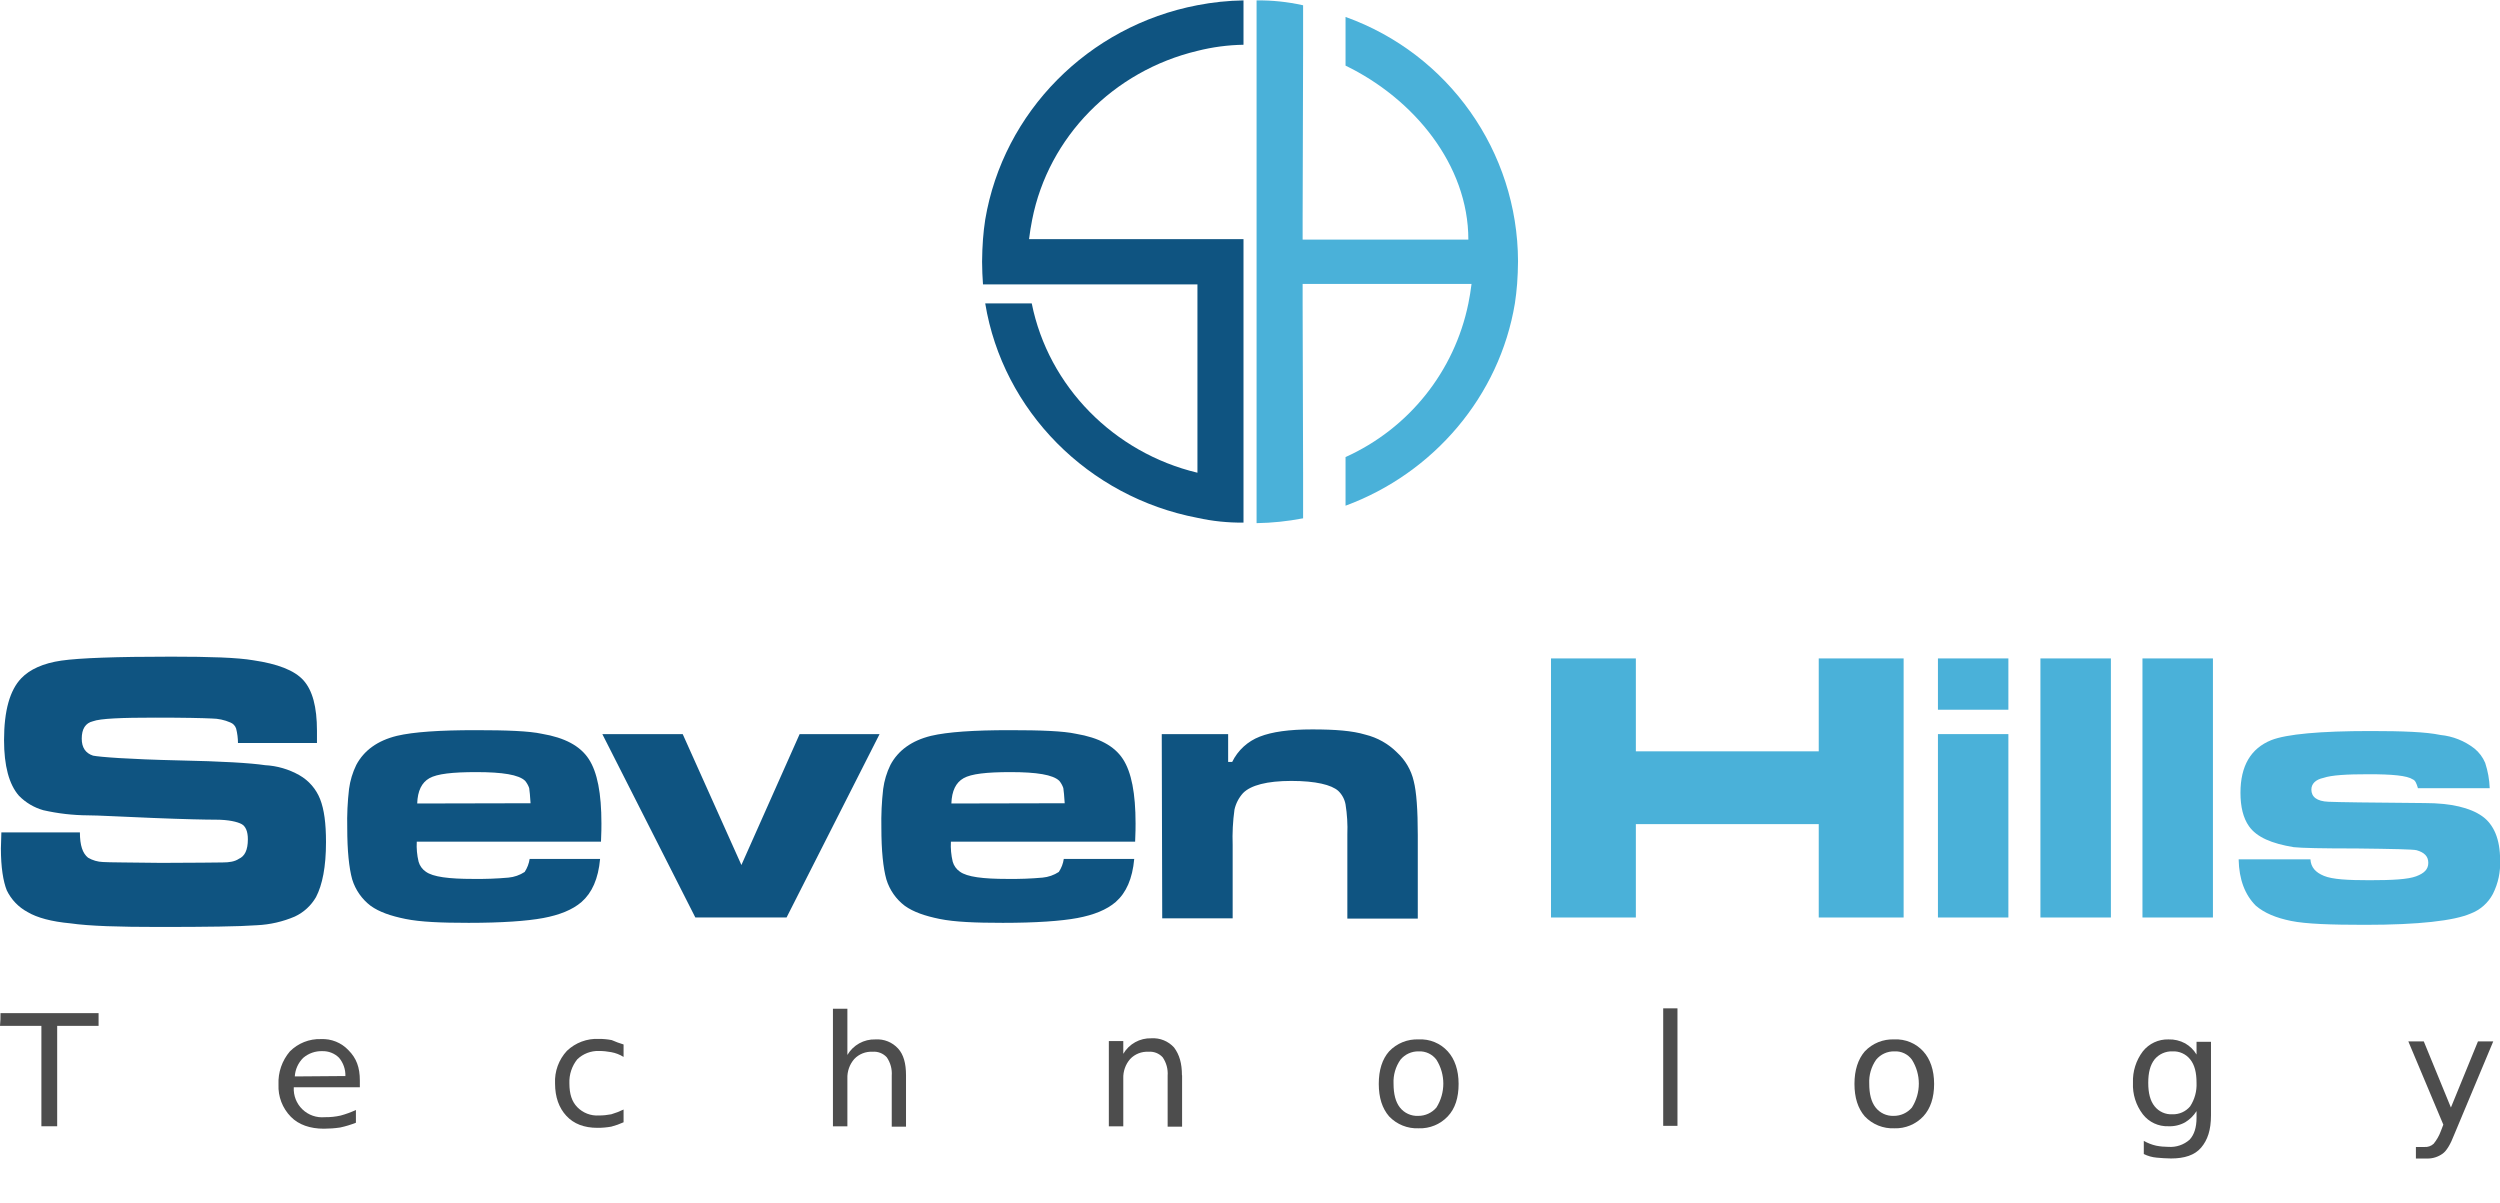
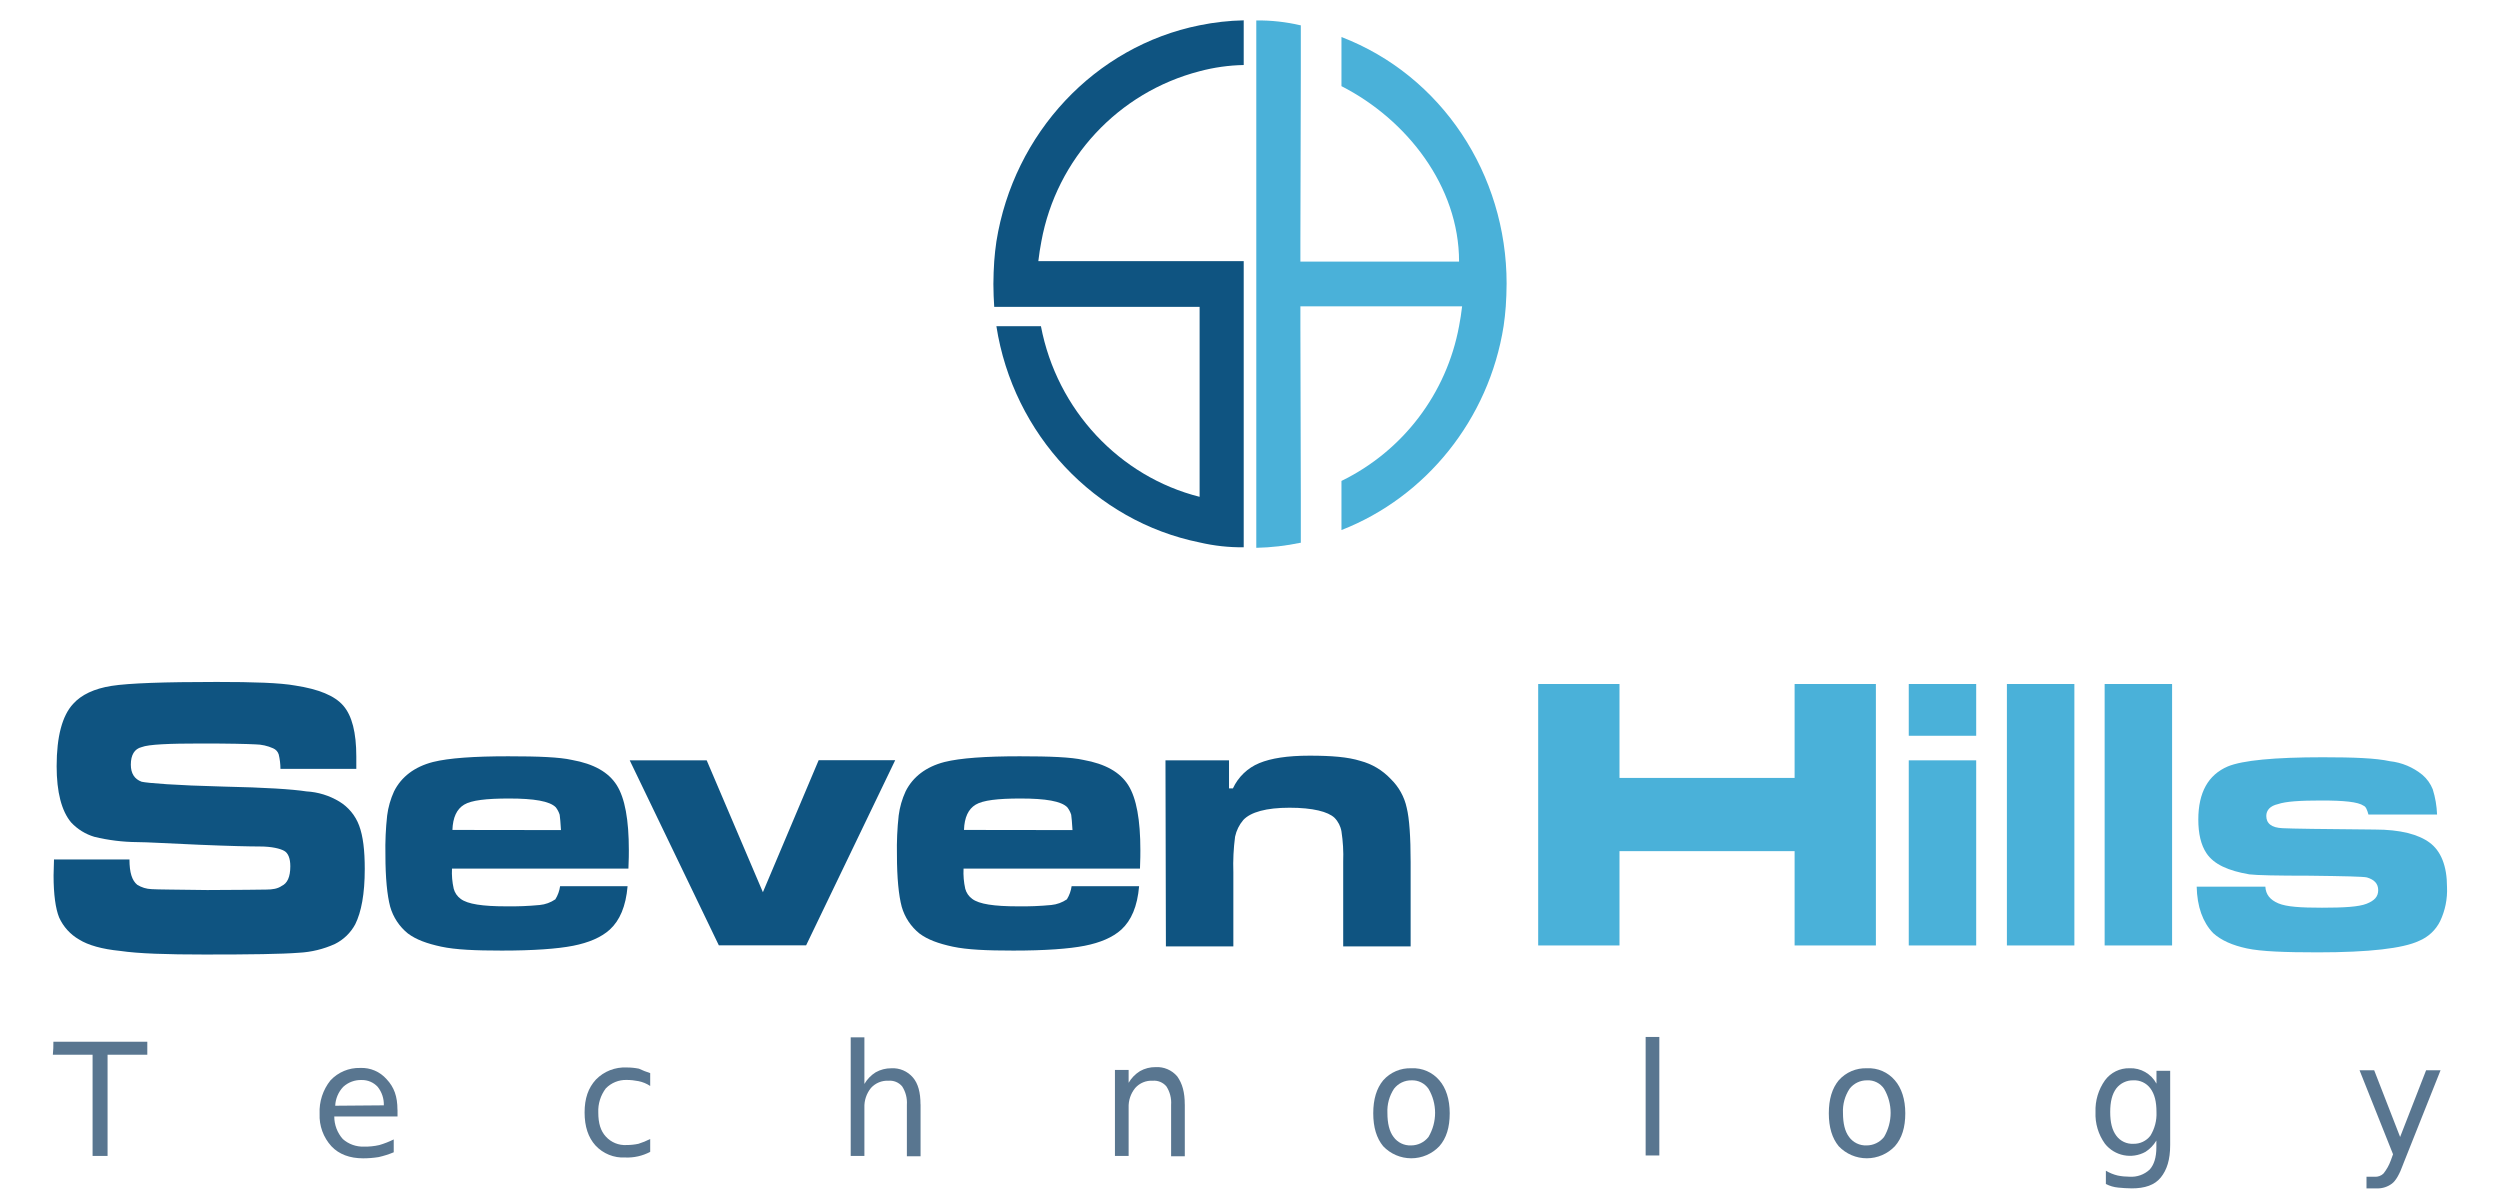
<svg xmlns="http://www.w3.org/2000/svg" id="svg3371" viewBox="0 0 692.1 333">
  <defs>
-     <style>.cls-1{fill:#4ab1d9;}.cls-2{fill:#0f5481;}.cls-3{fill:#4d4d4d;}</style>
+     <style>.cls-1{fill:#4ab1d9;}.cls-2{fill:#0f5481;}.cls-3{fill:#597690;}</style>
  </defs>
-   <g id="g3379">
-     <path id="path3475" class="cls-1" d="M406.5,66.33H360.62V60.91l.13-46.83V1.44h-.13A55.41,55.41,0,0,0,347.87.11V144.83a73.85,73.85,0,0,0,12.75-1.32h.13V130.87L360.62,84V78.61h46.76c-.25,1.93-.5,3.61-.88,5.42a59.74,59.74,0,0,1-34,42.5V140c24.38-9,42.63-30.34,46.88-56,.25-1.68.49-3.61.62-5.42.13-2,.25-4,.25-6.26A72.09,72.09,0,0,0,372.5,4.69V18.17c18.88,9.15,34,27.45,34,48.16" />
-     <path id="path3477" class="cls-2" d="M331.5,14.08a55.71,55.71,0,0,1,12.75-1.69V.11A73.08,73.08,0,0,0,331.5,1.44c-30.25,5.78-53.75,29.61-58.75,59.35-.25,1.69-.5,3.62-.62,5.42-.13,2.05-.25,4-.25,6.26s.12,4.22.25,6.26H331.5v52.14C308.38,125.33,290.25,107,285.63,84H272.75c4.88,29.74,28.5,53.58,58.75,59.36a56.09,56.09,0,0,0,12.75,1.32V66.21H284.88c.25-1.92.5-3.61.87-5.42,4.5-22.87,22.5-41.17,45.75-46.71" />
-     <path id="path3479" class="cls-1" d="M619.75,237.9h19.87c.13,2.17,1.38,3.61,3.75,4.58s6.5,1.2,12.63,1.2c6.37,0,10.62-.24,12.87-1.08s3.38-1.93,3.38-3.74-1.13-2.89-3.25-3.49c-1-.24-6.5-.36-16.63-.48-9.37,0-15.25-.12-17.37-.36-6.13-1-10.25-2.77-12.38-5.78-1.62-2.29-2.37-5.42-2.37-9.27,0-7.47,2.87-12.28,8.5-14.57,4.25-1.68,13.5-2.53,27.5-2.53,8.87,0,15.37.24,19.37,1.09A18.24,18.24,0,0,1,685,207.2a10.27,10.27,0,0,1,3,4,25.41,25.41,0,0,1,1.25,7H669.38c-.38-1.33-.75-2.17-1.38-2.41-1.62-1.09-5.75-1.45-12.25-1.45-6.12,0-10.25.24-12.5,1-2.25.48-3.37,1.68-3.37,3.25,0,2,1.5,3.25,4.75,3.37q3.75.18,26.62.36c7.38,0,12.62,1.32,15.88,3.61s5,6.38,5,12.16a18.9,18.9,0,0,1-2,9.39,11.59,11.59,0,0,1-6.13,5.42c-4.62,2-14.37,3.13-29.25,3.13-9.5,0-16.38-.24-20.5-1.08s-7.37-2.17-9.75-4.22c-3-3-4.63-7.22-4.75-12.76" />
-     <path id="path3481" class="cls-1" d="M593.12,182.28h19.51V254H593.12Z" />
-     <path id="path3483" class="cls-1" d="M564.87,182.28h19.51V254H564.87Z" />
-     <path id="path3485" class="cls-1" d="M536.5,182.28H556v14.2H536.5Z" />
-     <path id="path3487" class="cls-1" d="M536.5,203.23H556V254H536.5Z" />
-     <path id="path3489" class="cls-1" d="M429.38,182.28h23.49V208H503.5V182.28H527V254H503.5V228.15H452.87V254H429.38Z" />
-     <path id="path3491" class="cls-2" d="M321.62,203.23H340v7.7h1.12a14.13,14.13,0,0,1,7.63-7c3.38-1.33,8.13-2,14.5-2s11.13.36,14.75,1.45a18.68,18.68,0,0,1,8.75,4.93,15.46,15.46,0,0,1,4.63,7.95c.75,2.89,1.12,8,1.12,14.93v23.12H373V231a42.17,42.17,0,0,0-.5-8.31,6.89,6.89,0,0,0-2-3.73c-1.88-1.69-6.25-2.77-13-2.77s-11.25,1.2-13.38,3.37a10.11,10.11,0,0,0-2.37,4.58,56.58,56.58,0,0,0-.5,9.75v20.35h-19.5l-.13-51.05Z" />
-     <path id="path3493" class="cls-2" d="M294.5,237.78H314c-.5,5.54-2.25,9.39-5.12,11.92-2.5,2.17-6.13,3.61-10.63,4.45s-11.5,1.33-20.62,1.33c-7.63,0-13.38-.24-17.5-1.08s-7.25-1.93-9.63-3.62a14.46,14.46,0,0,1-5.12-7.34c-.88-3.13-1.38-7.95-1.38-14.21a79.36,79.36,0,0,1,.5-10.83,21.67,21.67,0,0,1,2-6.63c2.12-4,5.87-6.74,11.25-8.06,4.62-1.09,11.87-1.57,21.75-1.57,8.75,0,14.87.24,18.37,1,6.38,1.08,10.63,3.37,13,7s3.5,9.51,3.5,17.82c0,1,0,2.41-.12,5.05h-51a19.11,19.11,0,0,0,.5,5.54,5,5,0,0,0,2,2.77c2,1.45,6.37,2,13.12,2a95.3,95.3,0,0,0,9.75-.36,9.89,9.89,0,0,0,4.5-1.57,8.74,8.74,0,0,0,1.38-3.61Zm.25-15.41c-.13-2.05-.25-3.37-.38-4.21a6.32,6.32,0,0,0-1.12-2c-1.75-1.69-6.25-2.41-13.5-2.41-6.63,0-10.87.48-13,1.69s-3.25,3.49-3.37,7Z" />
-     <path id="path3495" class="cls-2" d="M166.75,203.23H189l16.25,36.24,16.12-36.24H243.5L217.75,254H192.5Z" />
-     <path id="path3497" class="cls-2" d="M146.63,237.78h19.5c-.5,5.54-2.25,9.39-5.13,11.92-2.5,2.17-6.12,3.61-10.62,4.45s-11.5,1.33-20.63,1.33c-7.62,0-13.37-.24-17.5-1.08s-7.25-1.93-9.62-3.62a14.54,14.54,0,0,1-5.13-7.34c-.87-3.13-1.37-7.95-1.37-14.21a77.75,77.75,0,0,1,.5-10.83,21.67,21.67,0,0,1,2-6.63c2.12-4,5.87-6.74,11.25-8.06,4.62-1.09,11.87-1.57,21.75-1.57,8.75,0,14.87.24,18.37,1,6.38,1.08,10.63,3.37,13,7s3.5,9.51,3.5,17.82c0,1,0,2.41-.12,5.05h-51a19.11,19.11,0,0,0,.5,5.54,5,5,0,0,0,2,2.77c2,1.45,6.37,2,13.12,2a95.3,95.3,0,0,0,9.75-.36,9.89,9.89,0,0,0,4.5-1.57,9,9,0,0,0,1.38-3.61Zm.25-15.41c-.13-2.05-.25-3.37-.38-4.21a6.54,6.54,0,0,0-1.13-2c-1.75-1.69-6.25-2.41-13.5-2.41-6.62,0-10.87.48-13,1.69s-3.25,3.49-3.37,7Z" />
-     <path id="path3499" class="cls-2" d="M.38,230.44H22.12c0,3.61.75,5.78,2.25,7a8.72,8.72,0,0,0,4.13,1.2c1.75.12,7.12.12,16.12.24,9.5,0,15.13-.12,17-.12s3.38-.24,4.5-1c1.63-.72,2.5-2.41,2.5-5.42,0-2.16-.62-3.61-1.75-4.21s-3.5-1.21-7.12-1.21c-2.75,0-8.63-.12-17.5-.48-9.13-.36-15.13-.72-17.88-.72A57.35,57.35,0,0,1,12,224.3a15.21,15.21,0,0,1-6.75-4c-2.75-3.13-4.13-8.3-4.13-15.41,0-8.19,1.63-13.84,4.75-17.1C8.25,185.29,12,183.6,17,182.88s15.12-1.09,30.37-1.09c10.75,0,18.38.25,22.75,1,6.75,1,11.38,2.77,13.88,5.54s3.75,7.34,3.75,14v3.37H65.88a16.48,16.48,0,0,0-.51-4A2.71,2.71,0,0,0,63.75,200a13.15,13.15,0,0,0-5.12-1.09c-2.38-.12-7.63-.24-15.51-.24-9.5,0-15.37.24-17.37,1-2.13.49-3.12,2.17-3.12,4.82,0,2.41,1,4,3.12,4.7,1.75.36,9.62,1,23.75,1.32,11.87.24,19.87.72,23.87,1.32a21.57,21.57,0,0,1,9.5,2.77,13.18,13.18,0,0,1,5.75,6.63c1.13,2.88,1.63,6.74,1.63,11.91,0,6.87-1,11.8-2.75,15.18a13.2,13.2,0,0,1-5.87,5.41,30.11,30.11,0,0,1-10.5,2.41c-4.88.36-13.88.48-27.13.48-11,0-19.25-.24-24.5-1-5.25-.48-9.25-1.57-11.87-3.13a13.44,13.44,0,0,1-5.75-6C.88,244,.25,240.07.25,234.89l.13-4.45Z" />
+   <g id="Color_Logo" data-name="Color Logo">
+     <path id="path3475" class="cls-1" d="M403.93,72.42H360V67l.12-47.24V7H360a51,51,0,0,0-12.21-1.34v146A67,67,0,0,0,360,150.26h.12V137.51L360,90.27V84.81h44.77c-.24,1.94-.48,3.64-.84,5.46a59.76,59.76,0,0,1-32.56,42.87v13.6c23.34-9.11,40.82-30.6,44.89-56.47.24-1.7.48-3.64.6-5.46.12-2.07.23-4,.23-6.32,0-30.23-17.95-57.56-45.72-68.24v13.6c18.07,9.23,32.56,27.69,32.56,48.57" />
+     <path id="path3477" class="cls-2" d="M332.1,19.72A51.16,51.16,0,0,1,344.31,18V5.63A67.92,67.92,0,0,0,332.1,7c-29,5.83-51.47,29.87-56.26,59.87-.24,1.7-.48,3.64-.6,5.46-.12,2.07-.23,4-.23,6.32s.11,4.25.23,6.31H332.1v52.58c-22.14-5.59-39.5-24-43.93-47.24H275.84c4.67,30,27.3,54,56.26,59.87a51,51,0,0,0,12.21,1.34V72.3H287.45c.24-1.94.48-3.64.84-5.46A59.77,59.77,0,0,1,332.1,19.72" />
+     <path id="path3479" class="cls-1" d="M608.14,245.46h19c.12,2.19,1.31,3.65,3.59,4.62s6.22,1.21,12.09,1.21c6.1,0,10.17-.24,12.33-1.09s3.23-1.94,3.23-3.76-1.08-2.92-3.11-3.53c-1-.24-6.23-.36-15.92-.48-9,0-14.61-.12-16.64-.37-5.87-1-9.82-2.79-11.85-5.82-1.56-2.31-2.28-5.47-2.28-9.35,0-7.53,2.76-12.39,8.14-14.7,4.07-1.7,12.93-2.55,26.34-2.55,8.5,0,14.72.24,18.55,1.09a17.13,17.13,0,0,1,9,3.77,10.27,10.27,0,0,1,2.87,4,26.85,26.85,0,0,1,1.2,7h-19c-.36-1.34-.72-2.19-1.32-2.43-1.56-1.09-5.51-1.46-11.73-1.46-5.87,0-9.82.25-12,1-2.16.48-3.23,1.7-3.23,3.27,0,2.07,1.43,3.28,4.54,3.4q3.6.19,25.5.37c7.06,0,12.09,1.33,15.2,3.64s4.79,6.44,4.79,12.27a19.94,19.94,0,0,1-1.91,9.47,11.35,11.35,0,0,1-5.87,5.46c-4.43,2.07-13.76,3.16-28,3.16-9.1,0-15.68-.24-19.63-1.09s-7.06-2.19-9.34-4.25c-2.87-3-4.43-7.29-4.55-12.88" />
+     <path id="path3481" class="cls-1" d="M582.65,189.36h18.67v72.38H582.65Z" />
+     <path id="path3483" class="cls-1" d="M555.59,189.36h18.68v72.38H555.59Z" />
+     <path id="path3485" class="cls-1" d="M528.42,189.36h18.67v14.33H528.42Z" />
+     <path id="path3487" class="cls-1" d="M528.42,210.49h18.67v51.25H528.42Z" />
+     <path id="path3489" class="cls-1" d="M425.83,189.36h22.51v26h48.48v-26h22.5v72.38h-22.5V235.63H448.34v26.11H425.83Z" />
+     <path id="path3491" class="cls-2" d="M322.65,210.49h17.59v7.77h1.08a13.87,13.87,0,0,1,7.3-7c3.24-1.34,7.78-2.06,13.89-2.06s10.65.36,14.12,1.45a17.7,17.7,0,0,1,8.38,5,15.68,15.68,0,0,1,4.43,8c.72,2.91,1.08,8,1.08,15V262H371.85V238.54a44.29,44.29,0,0,0-.48-8.38,7.07,7.07,0,0,0-1.92-3.76c-1.79-1.7-6-2.79-12.45-2.79s-10.77,1.21-12.81,3.4a10.47,10.47,0,0,0-2.27,4.61,59.51,59.51,0,0,0-.48,9.84V262H322.77l-.12-51.49Z" />
+     <path id="path3493" class="cls-2" d="M296.67,245.34h18.68c-.48,5.59-2.16,9.47-4.91,12-2.4,2.18-5.87,3.64-10.18,4.49s-11,1.33-19.75,1.33c-7.3,0-12.81-.24-16.76-1.09s-6.94-1.94-9.21-3.64a14.69,14.69,0,0,1-4.91-7.41c-.84-3.16-1.32-8-1.32-14.33a83.32,83.32,0,0,1,.48-10.93,22.81,22.81,0,0,1,1.92-6.68c2-4,5.62-6.8,10.77-8.13,4.43-1.1,11.37-1.58,20.83-1.58,8.38,0,14.24.24,17.59,1,6.11,1.09,10.18,3.4,12.45,7s3.35,9.6,3.35,18c0,1,0,2.42-.11,5.1H266.75a20.88,20.88,0,0,0,.47,5.58,5.06,5.06,0,0,0,1.92,2.79c1.91,1.46,6.1,2.07,12.57,2.07a84.47,84.47,0,0,0,9.34-.37,9.31,9.31,0,0,0,4.31-1.57,9.45,9.45,0,0,0,1.31-3.65Zm.24-15.54c-.12-2.06-.24-3.4-.36-4.25a6.66,6.66,0,0,0-1.08-2.06c-1.67-1.7-6-2.43-12.92-2.43-6.35,0-10.42.48-12.45,1.7s-3.11,3.52-3.23,7Z" />
+     <path id="path3495" class="cls-2" d="M174.33,210.49h21.31L211.2,247l15.44-36.55h21.19l-24.66,51.25H199Z" />
+     <path id="path3497" class="cls-2" d="M155.06,245.34h18.68c-.48,5.59-2.16,9.47-4.91,12-2.4,2.18-5.87,3.64-10.18,4.49s-11,1.33-19.75,1.33c-7.3,0-12.81-.24-16.76-1.09s-6.94-1.94-9.21-3.64a14.69,14.69,0,0,1-4.91-7.41c-.84-3.16-1.32-8-1.32-14.33a83.32,83.32,0,0,1,.48-10.93,23.12,23.12,0,0,1,1.91-6.68c2-4,5.63-6.8,10.78-8.13,4.43-1.1,11.37-1.58,20.83-1.58,8.38,0,14.24.24,17.59,1,6.11,1.09,10.18,3.4,12.45,7s3.35,9.6,3.35,18c0,1,0,2.42-.12,5.1H125.13a20.36,20.36,0,0,0,.48,5.58,5.06,5.06,0,0,0,1.92,2.79c1.91,1.46,6.1,2.07,12.57,2.07a84.14,84.14,0,0,0,9.33-.37,9.21,9.21,0,0,0,4.31-1.57,9.29,9.29,0,0,0,1.32-3.65Zm.24-15.54c-.12-2.06-.24-3.4-.36-4.25a6.66,6.66,0,0,0-1.08-2.06c-1.67-1.7-6-2.43-12.92-2.43-6.35,0-10.42.48-12.45,1.7s-3.12,3.52-3.24,7Z" />
+     <path id="path3499" class="cls-2" d="M15,237.94H35.84c0,3.64.71,5.82,2.15,7a8,8,0,0,0,3.95,1.21c1.68.12,6.82.12,15.44.25,9.1,0,14.49-.13,16.28-.13s3.23-.24,4.31-1c1.56-.73,2.4-2.43,2.4-5.46,0-2.19-.6-3.64-1.68-4.25s-3.35-1.22-6.82-1.22c-2.64,0-8.26-.12-16.76-.48-8.74-.37-14.49-.73-17.12-.73a51.93,51.93,0,0,1-11.85-1.46,14.42,14.42,0,0,1-6.46-4c-2.64-3.16-4-8.38-4-15.55,0-8.26,1.56-14,4.55-17.24,2.28-2.55,5.87-4.25,10.66-5s14.48-1.09,29.09-1.09c10.29,0,17.59.24,21.78,1,6.47,1,10.89,2.79,13.29,5.58s3.59,7.41,3.59,14.09v3.4h-21a17.41,17.41,0,0,0-.48-4,2.72,2.72,0,0,0-1.55-1.7,12.39,12.39,0,0,0-4.91-1.09c-2.28-.12-7.3-.24-14.84-.24-9.1,0-14.73.24-16.64,1-2,.48-3,2.18-3,4.86,0,2.42,1,4,3,4.73,1.67.37,9.21,1,22.74,1.34,11.37.24,19,.73,22.86,1.33a19.77,19.77,0,0,1,9.1,2.8,13.1,13.1,0,0,1,5.51,6.68c1.08,2.91,1.55,6.8,1.55,12,0,6.92-.95,11.9-2.63,15.3a12.9,12.9,0,0,1-5.63,5.46,27.53,27.53,0,0,1-10,2.43c-4.67.37-13.29.49-26,.49-10.53,0-18.43-.25-23.46-1-5-.49-8.86-1.58-11.37-3.16a13.39,13.39,0,0,1-5.51-6.07c-1-2.43-1.55-6.44-1.55-11.66l.12-4.49Z" />
    <g id="text3501">
-       <path id="path3624" class="cls-3" d="M.14,280.47H27.29V284H15.83v27.79H11.46V284H0A28.85,28.85,0,0,0,.14,280.47Z" />
-       <path id="path3626" class="cls-3" d="M99.62,299.11V301H81.33a7.86,7.86,0,0,0,8.6,8.28,18.36,18.36,0,0,0,4.37-.45,26.94,26.94,0,0,0,4.23-1.54v3.53a28,28,0,0,1-4.37,1.32,31,31,0,0,1-4.5.33c-3.82,0-7-1.1-9.14-3.3a12,12,0,0,1-3.42-8.94,13.23,13.23,0,0,1,3.14-9.15,11.64,11.64,0,0,1,8.6-3.42,9.83,9.83,0,0,1,7.64,3.09c2.19,2.2,3.14,4.74,3.14,8.38Zm-4-1.21a7.53,7.53,0,0,0-1.77-5.08A6.31,6.31,0,0,0,89.25,291a7.75,7.75,0,0,0-5.32,1.87A7.89,7.89,0,0,0,81.61,298l14-.11Z" />
-       <path id="path3628" class="cls-3" d="M172.63,289.07v3.53a9.76,9.76,0,0,0-3.41-1.32,17.91,17.91,0,0,0-3.41-.33,8.29,8.29,0,0,0-6,2.31,10,10,0,0,0-2.18,6.62c0,3,.68,5.07,2.18,6.62a7.68,7.68,0,0,0,6,2.31,17.91,17.91,0,0,0,3.41-.33,21.76,21.76,0,0,0,3.41-1.32v3.53a21.08,21.08,0,0,1-3.41,1.21,21.31,21.31,0,0,1-3.82.33c-3.69,0-6.55-1.1-8.6-3.31s-3.14-5.18-3.14-9a12.37,12.37,0,0,1,3.28-9,12,12,0,0,1,8.87-3.31,18.26,18.26,0,0,1,3.54.33,27.51,27.51,0,0,0,3.28,1.21Z" />
-       <path id="path3630" class="cls-3" d="M250.82,297.68V311.9h-3.95V297.79a7.94,7.94,0,0,0-1.37-5.08,4.76,4.76,0,0,0-3.95-1.54,6.47,6.47,0,0,0-5.05,2,7.8,7.8,0,0,0-1.91,5.41v13.23h-4V279.26h4v12.79a8.71,8.71,0,0,1,7.77-4.3,7.8,7.8,0,0,1,6.28,2.54c1.5,1.65,2.18,4.08,2.18,7.39Z" />
-       <path id="path3632" class="cls-3" d="M327.25,297.68V311.9h-4V297.79a7.94,7.94,0,0,0-1.37-5.08,4.76,4.76,0,0,0-3.95-1.54,6.49,6.49,0,0,0-5.05,2,7.8,7.8,0,0,0-1.91,5.41v13.23h-4v-23.6h4v3.53a8.71,8.71,0,0,1,7.78-4.3,7.8,7.8,0,0,1,6.27,2.54c1.5,2,2.19,4.41,2.19,7.72Z" />
-       <path id="path3634" class="cls-3" d="M392.75,291.06a6.37,6.37,0,0,0-5.05,2.31,10.64,10.64,0,0,0-1.91,6.62c0,2.87.55,5.07,1.77,6.62a6.06,6.06,0,0,0,5.05,2.31,6.57,6.57,0,0,0,5.05-2.31,12.43,12.43,0,0,0,0-13.24,5.78,5.78,0,0,0-4.91-2.31Zm0-3.31a10.13,10.13,0,0,1,8.05,3.31c1.91,2.09,3,5.18,3,9s-.95,6.84-3,9a10.53,10.53,0,0,1-8.05,3.3,10.66,10.66,0,0,1-8.19-3.3c-1.91-2.21-2.86-5.19-2.86-9s.95-6.84,2.86-9A10.63,10.63,0,0,1,392.75,287.75Z" />
-       <path id="path3636" class="cls-3" d="M460.44,279.15h3.95v32.53h-3.95Z" />
-       <path id="path3638" class="cls-3" d="M524.44,291.06a6.37,6.37,0,0,0-5.05,2.31,10.64,10.64,0,0,0-1.91,6.62c0,2.87.55,5.07,1.77,6.62a6.06,6.06,0,0,0,5,2.31,6.57,6.57,0,0,0,5.05-2.31,12.43,12.43,0,0,0,0-13.24A5.62,5.62,0,0,0,524.44,291.06Zm0-3.31a10.13,10.13,0,0,1,8,3.31c1.91,2.09,3,5.18,3,9s-1,6.84-3,9a10.53,10.53,0,0,1-8,3.3,10.66,10.66,0,0,1-8.19-3.3c-1.91-2.21-2.86-5.19-2.86-9s1-6.84,2.86-9A10.63,10.63,0,0,1,524.44,287.75Z" />
-       <path id="path3640" class="cls-3" d="M608.09,299.77c0-2.87-.54-5-1.77-6.51a5.88,5.88,0,0,0-4.91-2.2,6.16,6.16,0,0,0-4.92,2.2c-1.22,1.55-1.77,3.64-1.77,6.51s.55,5,1.77,6.51a5.89,5.89,0,0,0,4.92,2.2,6.14,6.14,0,0,0,4.91-2.2A11,11,0,0,0,608.09,299.77Zm4,9c0,4.09-.95,6.84-2.73,8.94s-4.64,3-8.32,3c-1.37,0-2.73-.12-4-.23a9.9,9.9,0,0,1-3.55-1v-3.64a12.46,12.46,0,0,0,3.41,1.33,17.91,17.91,0,0,0,3.41.33,8,8,0,0,0,5.87-2c1.23-1.32,1.91-3.31,1.91-6.06V307.6a9.64,9.64,0,0,1-3.14,3.09,8.77,8.77,0,0,1-4.64,1.1,8.56,8.56,0,0,1-7.09-3.31,13.38,13.38,0,0,1-2.73-8.71,13.6,13.6,0,0,1,2.73-8.71,8.75,8.75,0,0,1,7.09-3.31,9.11,9.11,0,0,1,4.64,1.1,8.67,8.67,0,0,1,3.14,3.09v-3.53h4v20.4Z" />
-       <path id="path3642" class="cls-3" d="M679.47,314c-1.1,2.87-2.19,4.63-3.28,5.4a7.13,7.13,0,0,1-4.23,1.33h-3.14v-3.2h2.32a3.4,3.4,0,0,0,2.59-.89,12.21,12.21,0,0,0,2-3.52l.68-1.77-9.69-23.05H671l7.51,18.31L686,288.3h4.23L679.47,314Z" />
+       <path id="path3624" class="cls-3" d="M14.78,288.4h26V292h-11v28H25.63V292h-11A31.6,31.6,0,0,0,14.78,288.4Z" />
+       <path id="path3626" class="cls-3" d="M110.05,307.2v1.89H92.54a9.4,9.4,0,0,0,2.35,6.23,8.38,8.38,0,0,0,5.88,2.11A17.29,17.29,0,0,0,105,317a24.61,24.61,0,0,0,4-1.56V319a25.49,25.49,0,0,1-4.18,1.33,27.22,27.22,0,0,1-4.31.34c-3.66,0-6.67-1.11-8.76-3.34a12.51,12.51,0,0,1-3.27-9,13.77,13.77,0,0,1,3-9.23,10.84,10.84,0,0,1,8.23-3.45,9.18,9.18,0,0,1,7.32,3.12c2.09,2.22,3,4.78,3,8.45ZM106.26,306a7.84,7.84,0,0,0-1.7-5.12,5.89,5.89,0,0,0-4.44-1.89,7.21,7.21,0,0,0-5.1,1.89,8.13,8.13,0,0,0-2.22,5.23l13.46-.11Z" />
+       <path id="path3628" class="cls-3" d="M180,297.08v3.56a9,9,0,0,0-3.26-1.34,16.49,16.49,0,0,0-3.27-.33,7.74,7.74,0,0,0-5.75,2.33,10.35,10.35,0,0,0-2.09,6.68c0,3,.65,5.11,2.09,6.67a7.14,7.14,0,0,0,5.75,2.34,15.79,15.79,0,0,0,3.27-.34,20.32,20.32,0,0,0,3.26-1.33v3.56a13.52,13.52,0,0,1-6.92,1.56,10.44,10.44,0,0,1-8.24-3.34c-2-2.23-3-5.23-3-9.12s1-6.79,3.14-9.12a11.13,11.13,0,0,1,8.49-3.34,16.83,16.83,0,0,1,3.4.33,25.17,25.17,0,0,0,3.13,1.23Z" />
+       <path id="path3630" class="cls-3" d="M254.85,305.75V320.1h-3.79V305.86a8.34,8.34,0,0,0-1.31-5.11,4.46,4.46,0,0,0-3.79-1.56,6.08,6.08,0,0,0-4.84,2,8.16,8.16,0,0,0-1.82,5.45V320h-3.79V287.18h3.79v12.9a9.34,9.34,0,0,1,3.13-3.23,8.73,8.73,0,0,1,4.31-1.11,7.32,7.32,0,0,1,6,2.56c1.43,1.67,2.09,4.12,2.09,7.45Z" />
+       <path id="path3632" class="cls-3" d="M328,305.75V320.1h-3.79V305.86a8.27,8.27,0,0,0-1.31-5.11,4.46,4.46,0,0,0-3.79-1.56,6,6,0,0,0-4.83,2,8.11,8.11,0,0,0-1.83,5.45V320h-3.79v-23.8h3.79v3.56a9.28,9.28,0,0,1,3.14-3.23,8.57,8.57,0,0,1,4.31-1.11,7.31,7.31,0,0,1,6,2.56c1.44,2,2.09,4.45,2.09,7.78Z" />
+       <path id="path3634" class="cls-3" d="M390.76,299.08a6,6,0,0,0-4.84,2.33,11.2,11.2,0,0,0-1.83,6.68c0,2.89.53,5.12,1.7,6.67a5.69,5.69,0,0,0,4.84,2.34,6.13,6.13,0,0,0,4.83-2.34,13.09,13.09,0,0,0,0-13.35,5.44,5.44,0,0,0-4.7-2.33Zm0-3.34a9.47,9.47,0,0,1,7.71,3.34c1.83,2.11,2.87,5.23,2.87,9.12s-.91,6.9-2.87,9.12a10.72,10.72,0,0,1-15.55,0c-1.83-2.22-2.75-5.23-2.75-9.12s.92-6.9,2.75-9.12A9.91,9.91,0,0,1,390.76,295.74Z" />
+       <path id="path3636" class="cls-3" d="M455.58,287.07h3.79v32.81h-3.79Z" />
+       <path id="path3638" class="cls-3" d="M516.87,299.08a6,6,0,0,0-4.83,2.33,11.13,11.13,0,0,0-1.83,6.68c0,2.89.52,5.12,1.69,6.67a5.69,5.69,0,0,0,4.84,2.34,6.16,6.16,0,0,0,4.84-2.34,13.15,13.15,0,0,0,0-13.35A5.32,5.32,0,0,0,516.87,299.08Zm0-3.34a9.47,9.47,0,0,1,7.71,3.34c1.83,2.11,2.88,5.23,2.88,9.12s-.92,6.9-2.88,9.12a10.72,10.72,0,0,1-15.55,0c-1.83-2.22-2.74-5.23-2.74-9.12s.91-6.9,2.74-9.12A9.91,9.91,0,0,1,516.87,295.74Z" />
+       <path id="path3640" class="cls-3" d="M597,307.87c0-2.9-.52-5-1.7-6.57a5.5,5.5,0,0,0-4.7-2.22,5.78,5.78,0,0,0-4.71,2.22c-1.17,1.56-1.7,3.67-1.7,6.57s.53,5,1.7,6.56a5.51,5.51,0,0,0,4.71,2.22,5.75,5.75,0,0,0,4.7-2.22A11.45,11.45,0,0,0,597,307.87Zm3.79,9.12c0,4.11-.91,6.89-2.61,9s-4.45,3-8,3c-1.31,0-2.62-.11-3.79-.22a9.16,9.16,0,0,1-3.4-1v-3.67a11.56,11.56,0,0,0,3.26,1.33,16.57,16.57,0,0,0,3.27.33,7.43,7.43,0,0,0,5.62-2c1.18-1.33,1.83-3.33,1.83-6.12v-1.89a9.38,9.38,0,0,1-3,3.12,8.86,8.86,0,0,1-11.23-2.23,14,14,0,0,1-2.62-8.78,14.26,14.26,0,0,1,2.62-8.79,8.21,8.21,0,0,1,6.79-3.34A8.09,8.09,0,0,1,597,300v-3.56h3.79V317Z" />
+       <path id="path3642" class="cls-3" d="M665.33,322.21c-1.05,2.9-2.09,4.68-3.14,5.46a6.61,6.61,0,0,1-4.05,1.33h-3v-3.23h2.22a3.17,3.17,0,0,0,2.48-.89,12.54,12.54,0,0,0,2-3.55l.65-1.78-9.27-23.25h4.05l7.18,18.46,7.19-18.46h4l-10.32,25.91Z" />
    </g>
  </g>
</svg>
